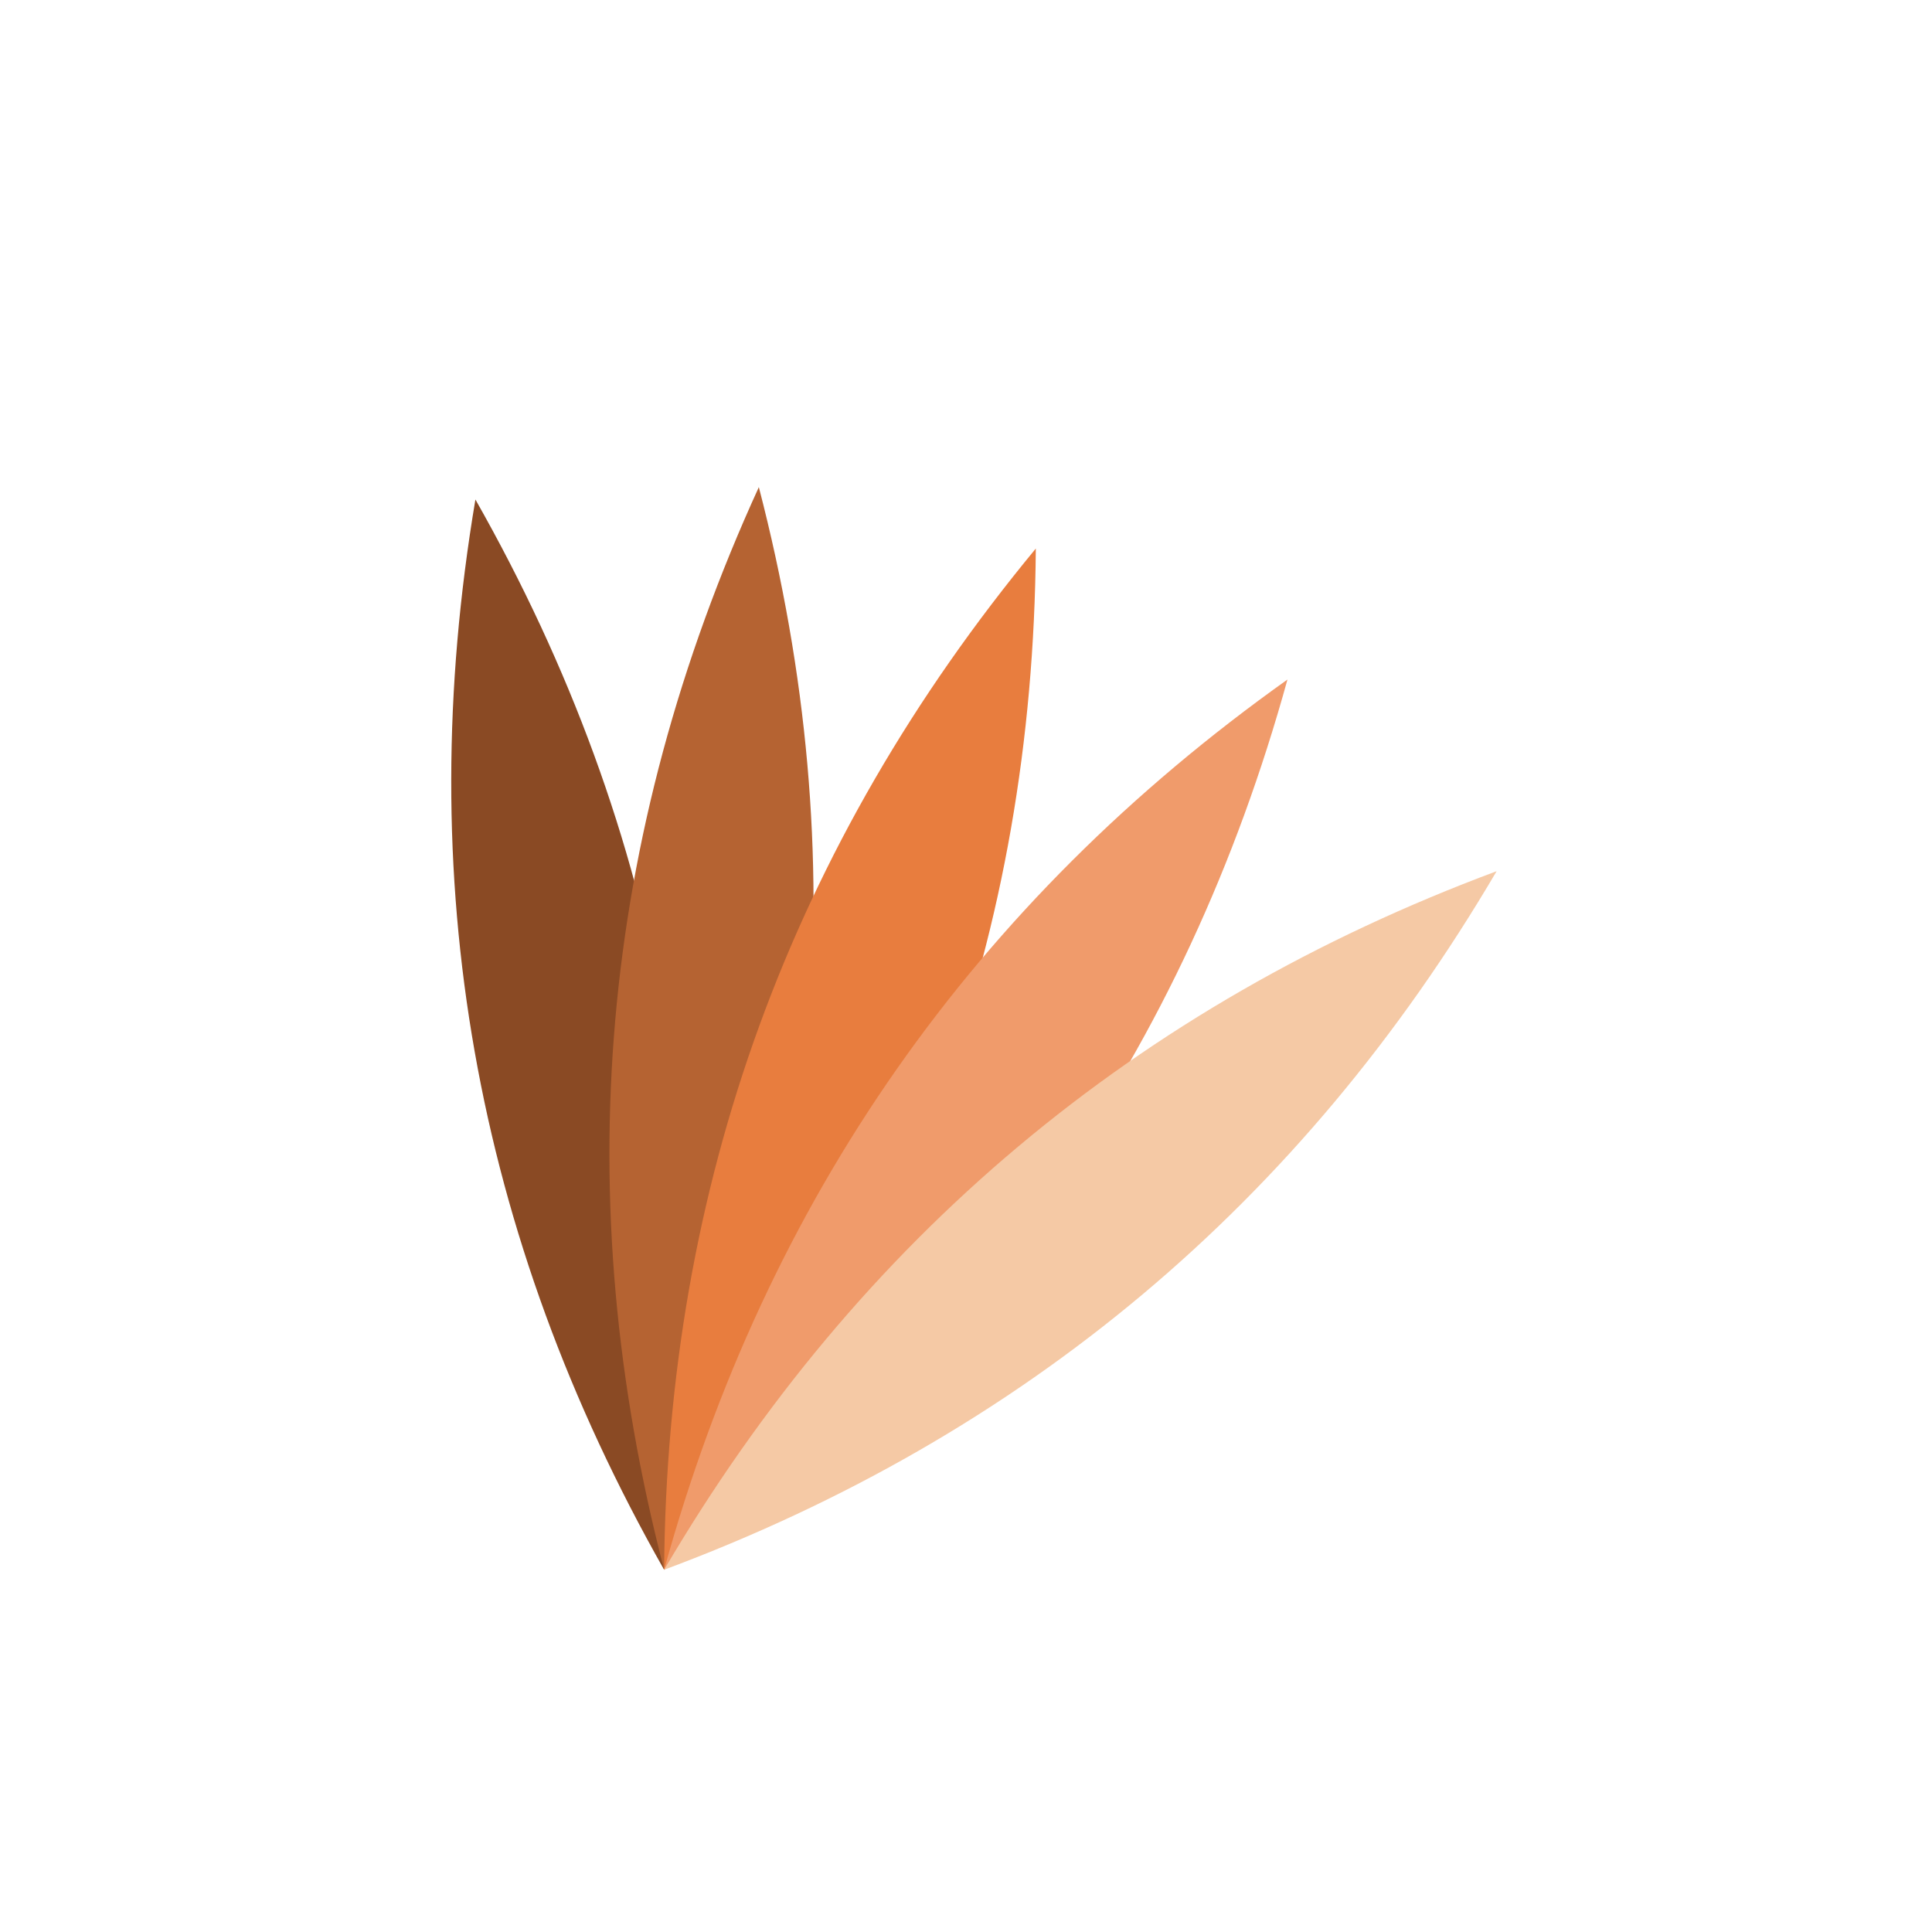
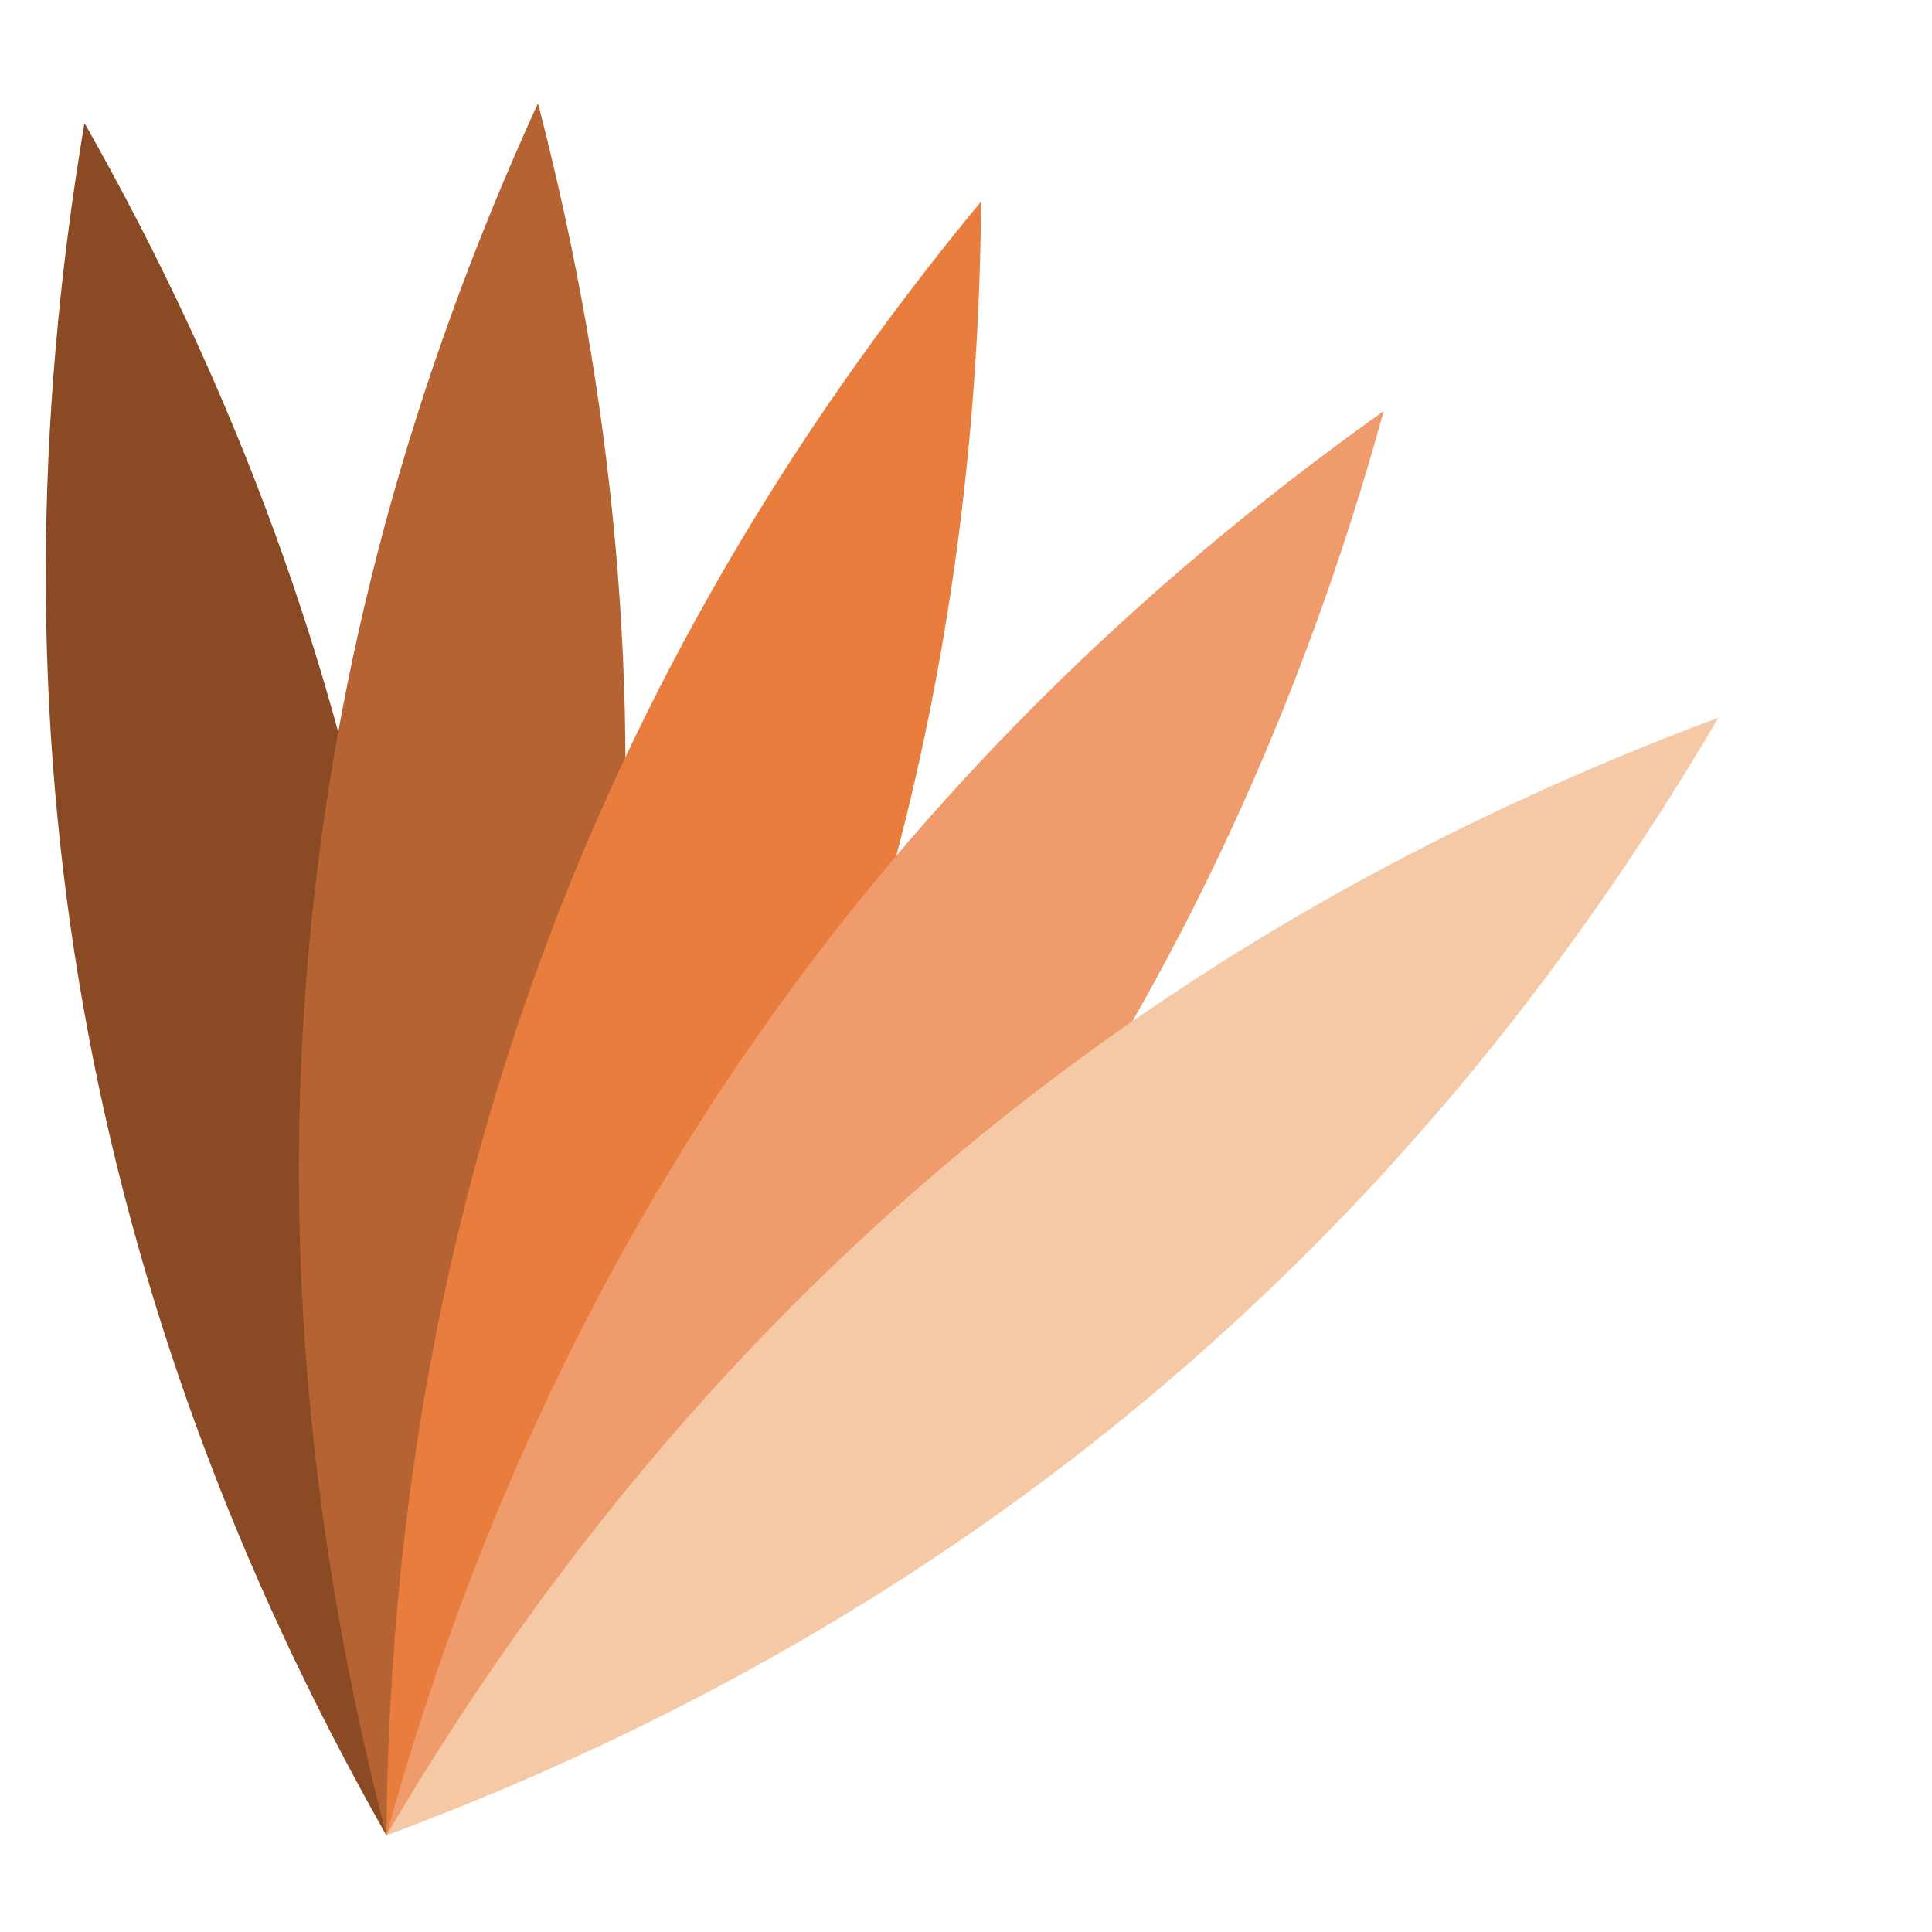
- <svg xmlns="http://www.w3.org/2000/svg" viewBox="0 0 32 32" fill="none">
+ <svg xmlns="http://www.w3.org/2000/svg" viewBox="7 7 20 20" fill="none">
  <g transform="translate(11 26)">
    <path d="M 0 0 Q -3.2 -9 0 -18 Q 3.2 -9 0 0 Z" fill="#8a4a24" transform="rotate(-10)" />
    <path d="M 0 0 Q -3.2 -9 0 -18 Q 3.2 -9 0 0 Z" fill="#b56332" transform="rotate(5)" />
    <path d="M 0 0 Q -3.2 -9 0 -18 Q 3.2 -9 0 0 Z" fill="#e87d3e" transform="rotate(20)" />
    <path d="M 0 0 Q -3.2 -9 0 -18 Q 3.2 -9 0 0 Z" fill="#f09b6b" transform="rotate(35)" />
    <path d="M 0 0 Q -3.2 -9 0 -18 Q 3.2 -9 0 0 Z" fill="#f5c9a5" transform="rotate(50)" />
  </g>
</svg>
